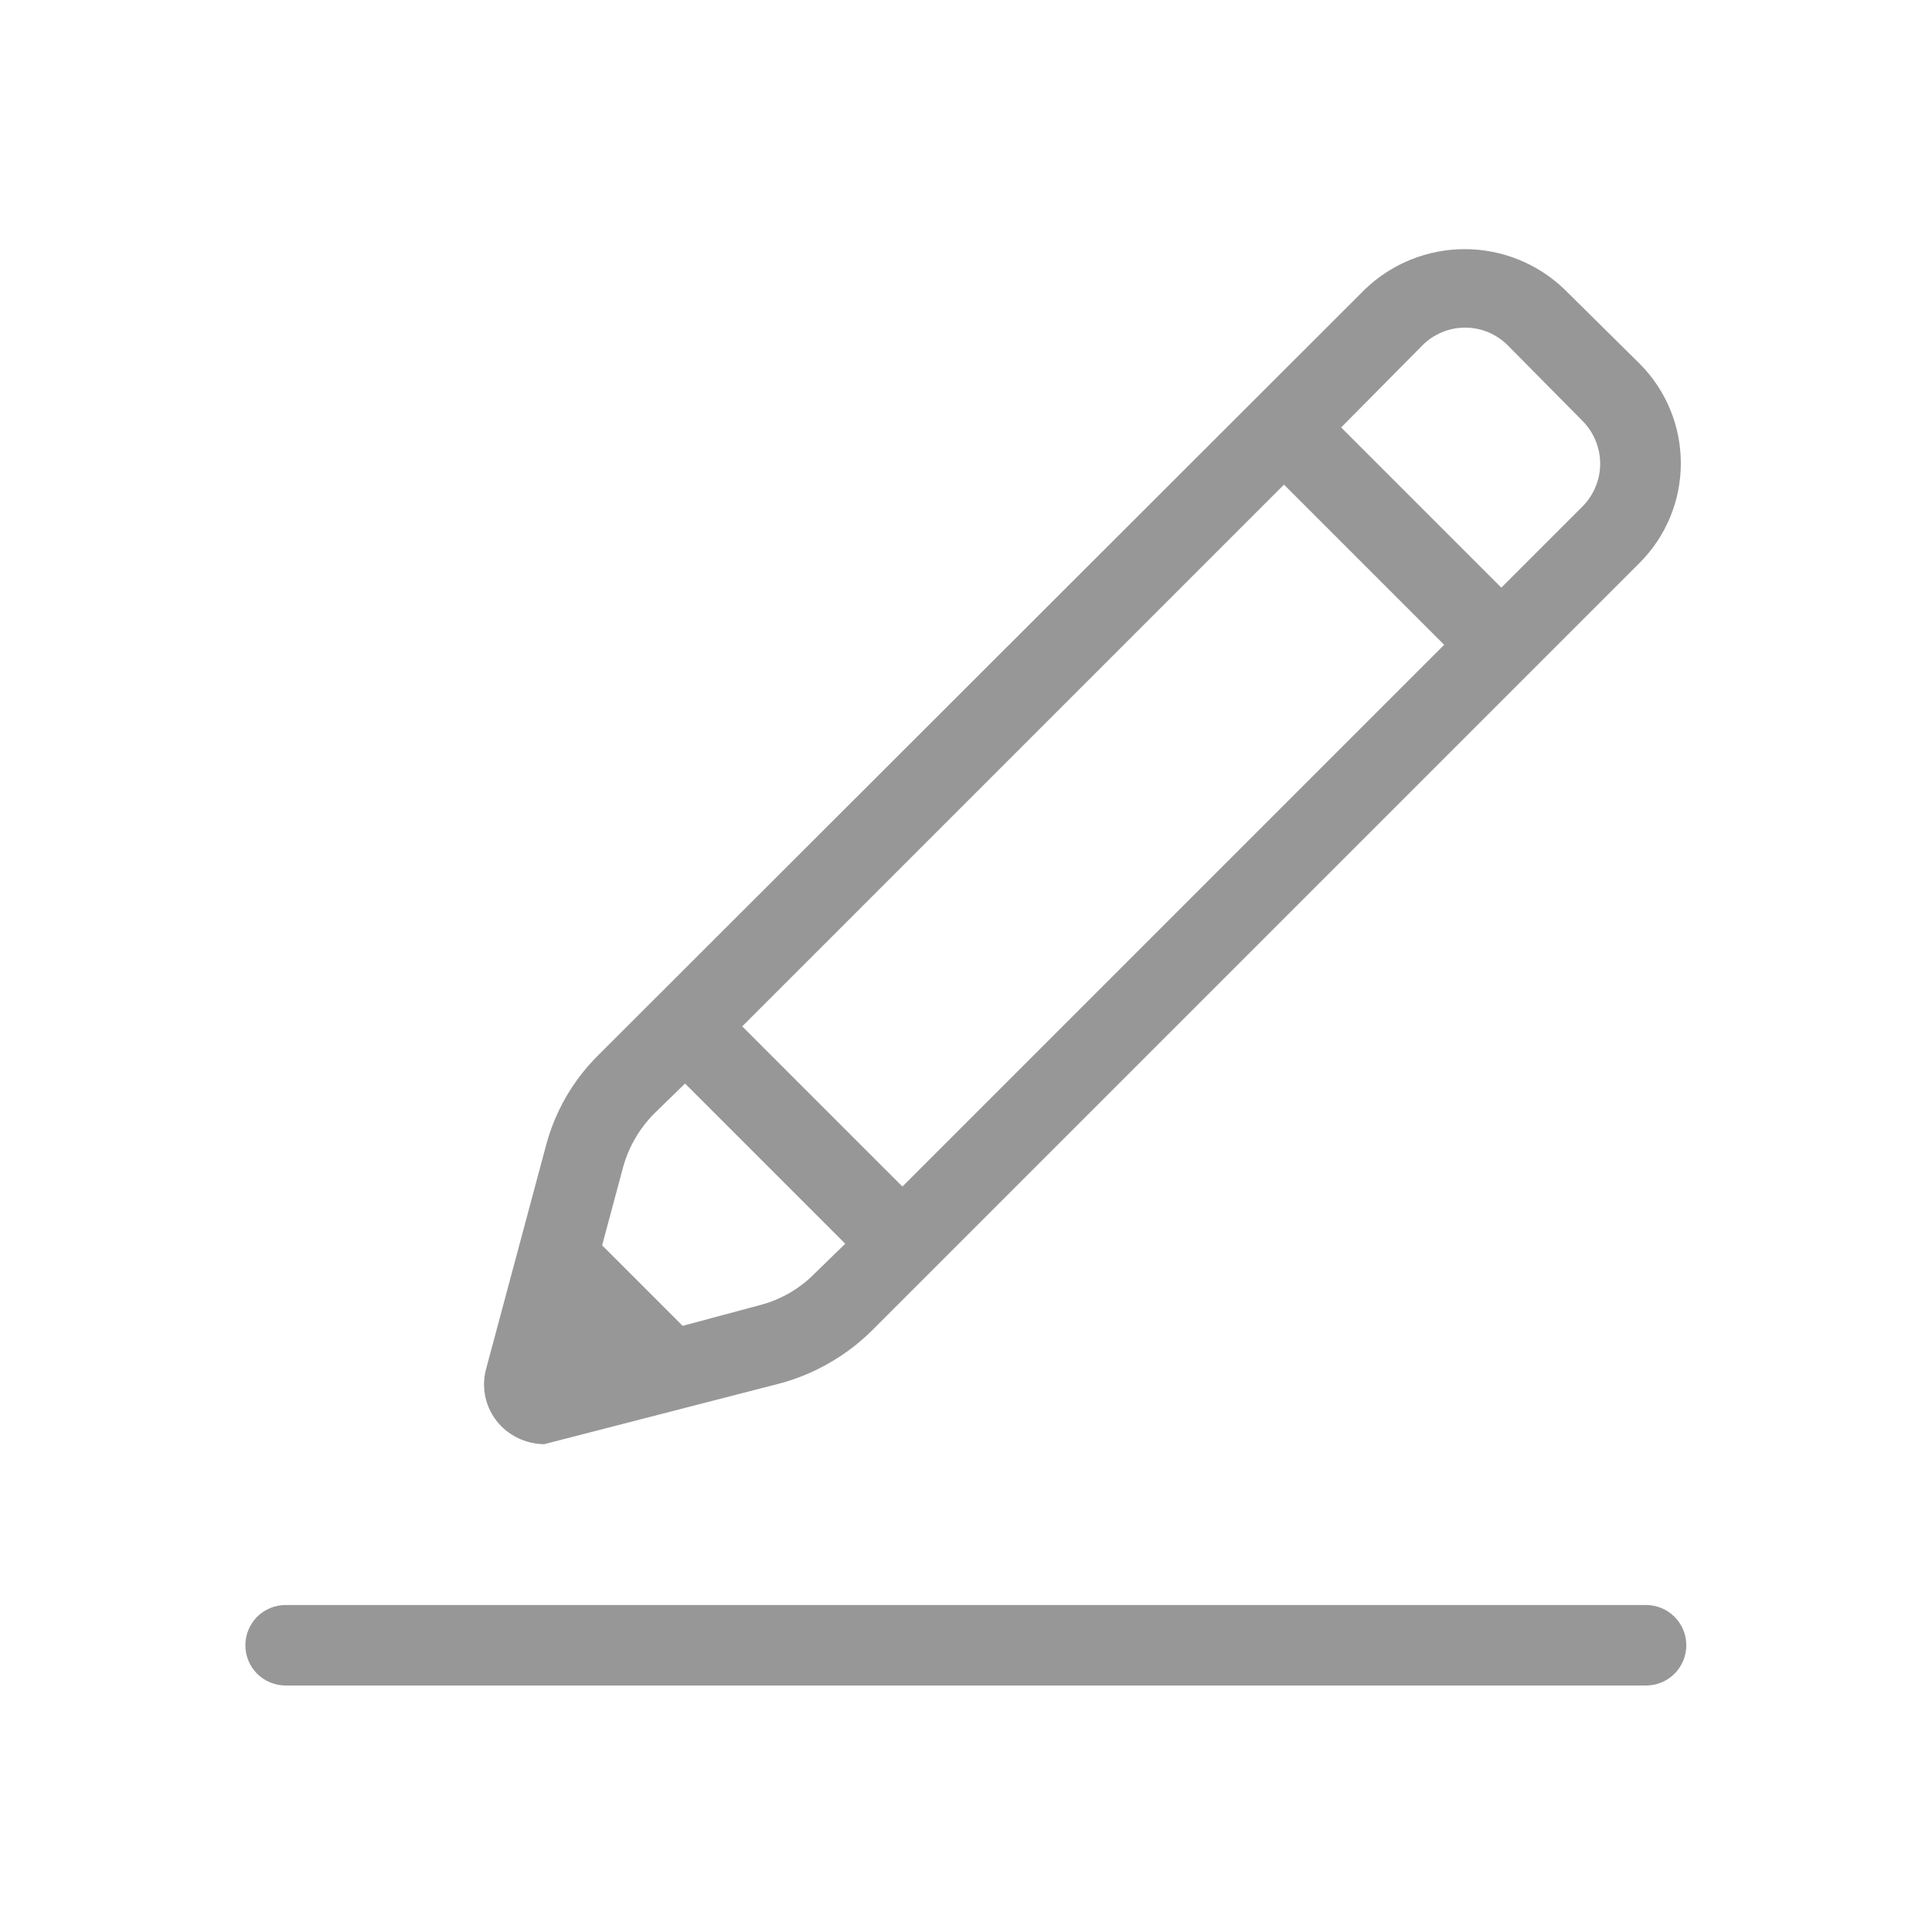
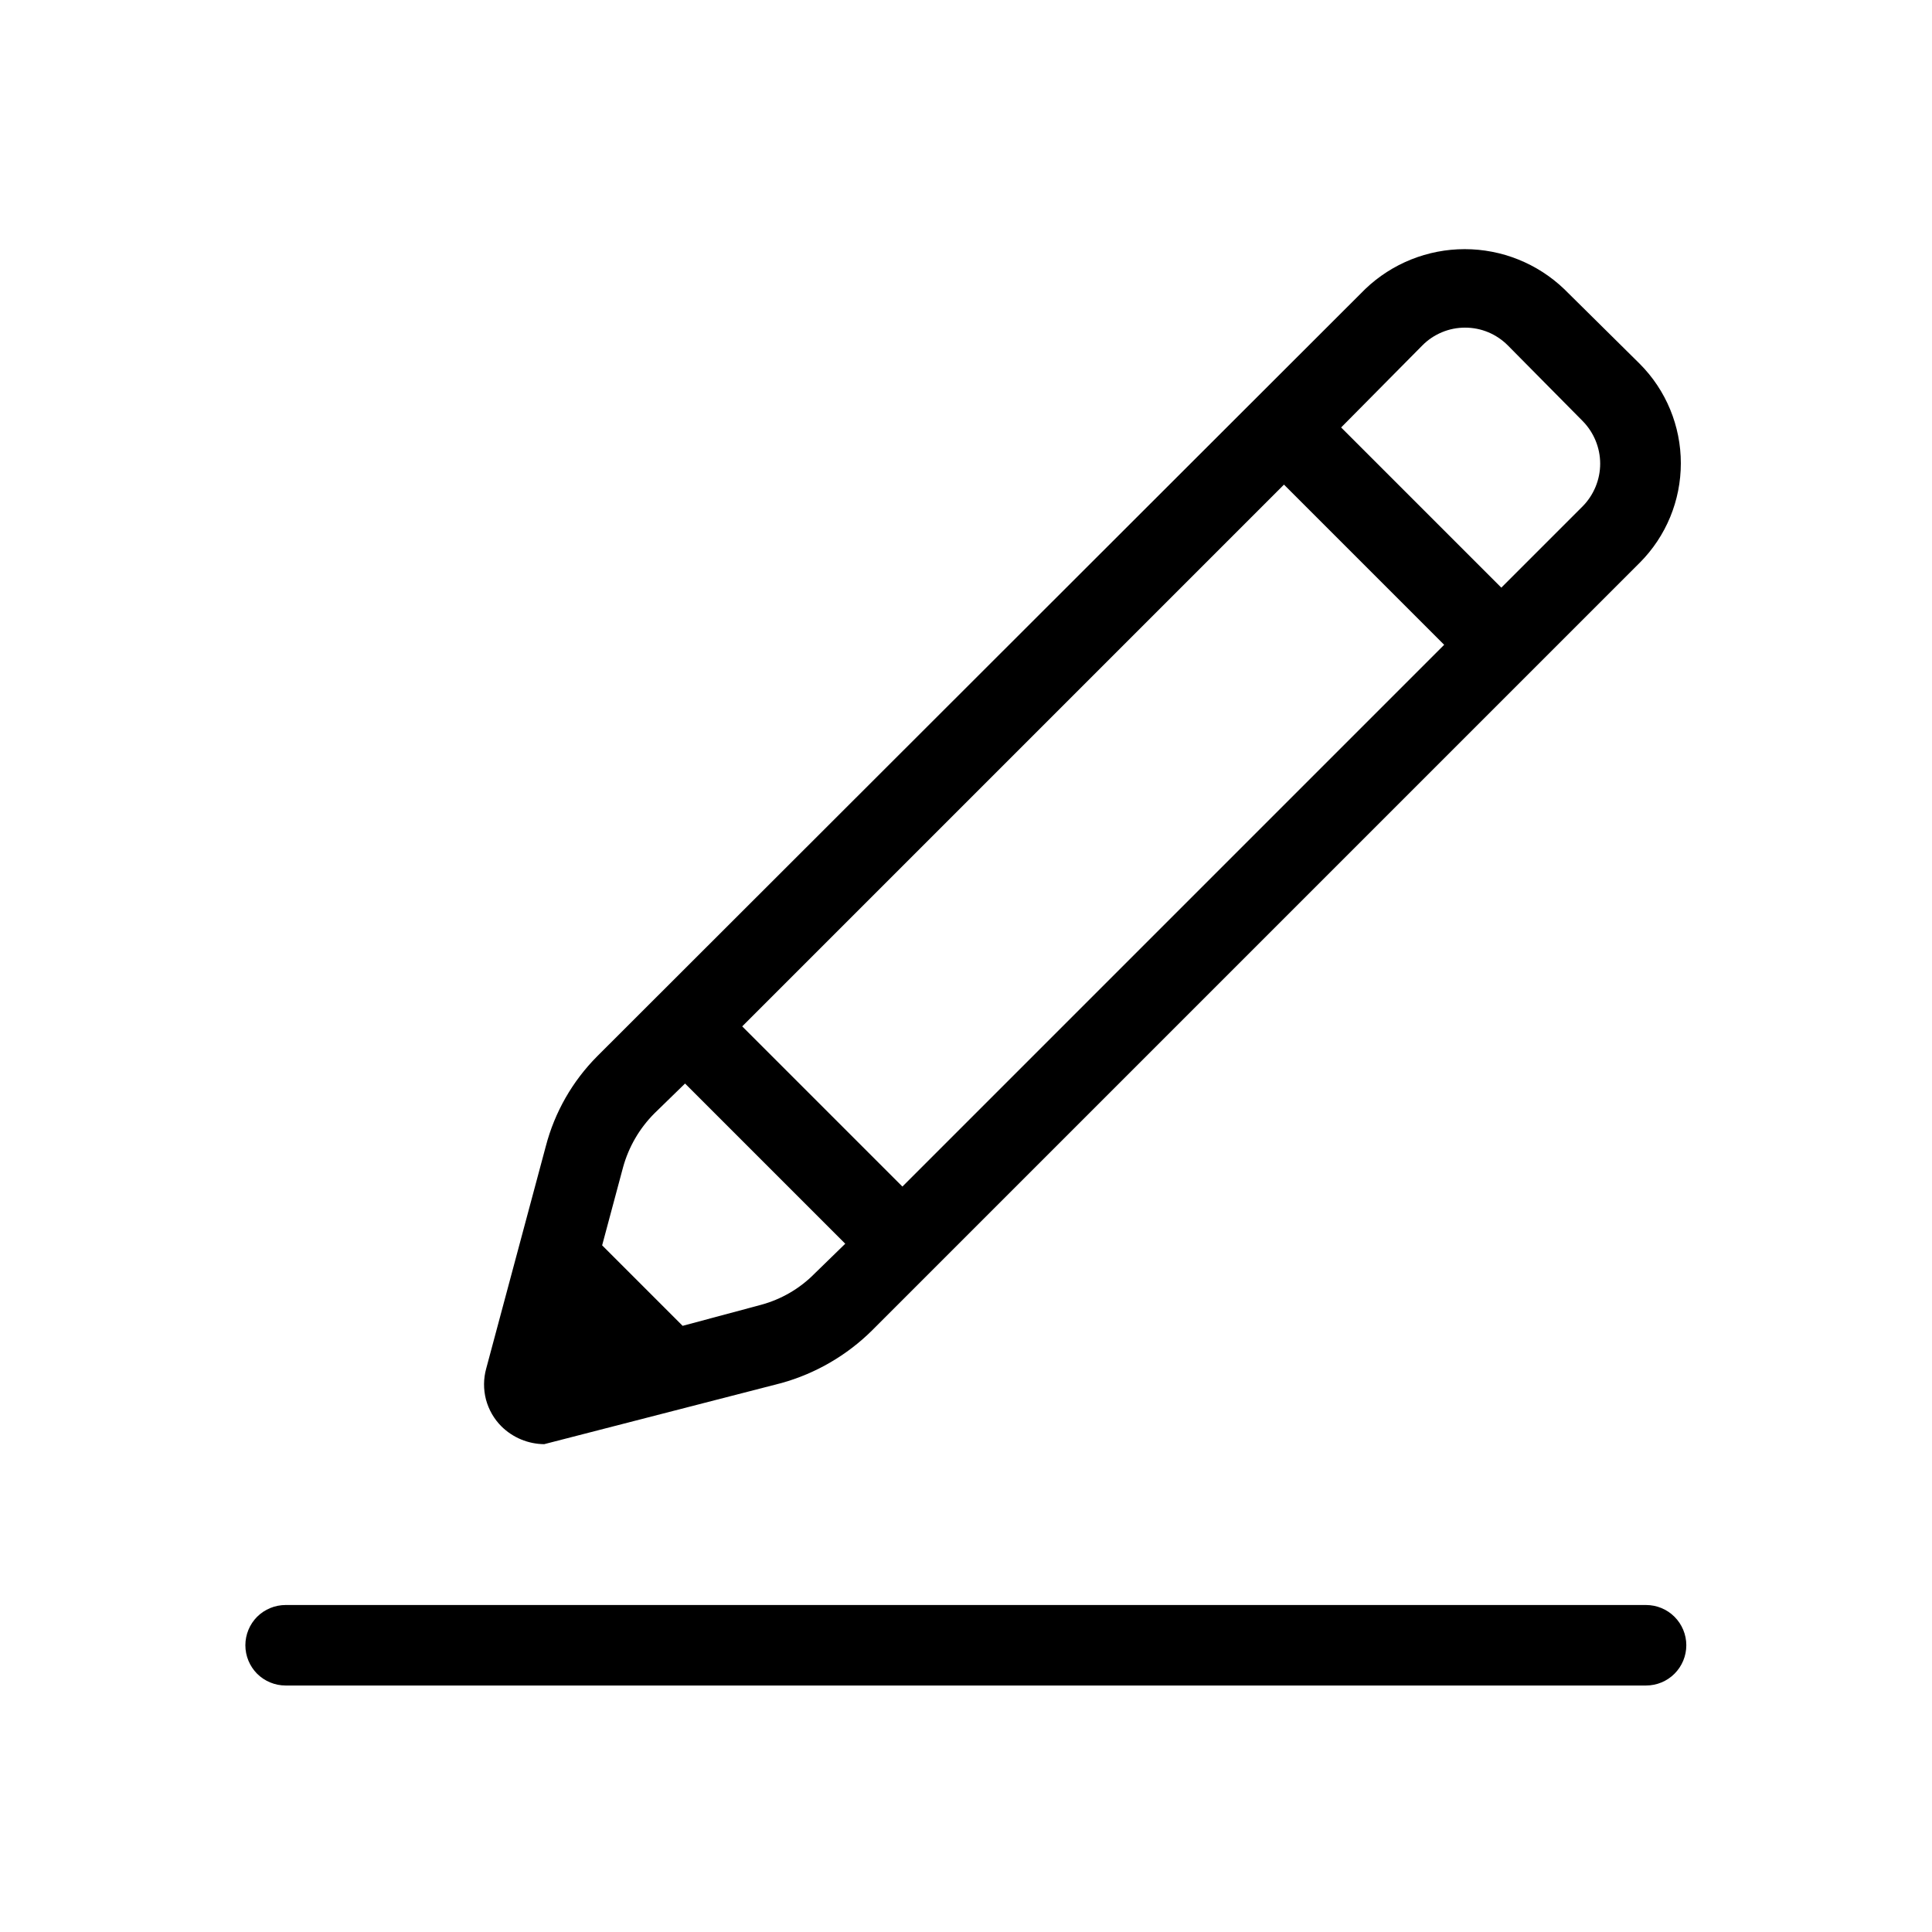
- <svg xmlns="http://www.w3.org/2000/svg" width="24" height="24" viewBox="0 0 24 24" fill="none">
-   <path d="M3.548 20.938H20.448C20.581 20.938 20.708 20.885 20.801 20.792C20.895 20.698 20.948 20.571 20.948 20.438C20.948 20.305 20.895 20.178 20.801 20.084C20.708 19.991 20.581 19.938 20.448 19.938H3.548C3.415 19.938 3.288 19.991 3.194 20.084C3.101 20.178 3.048 20.305 3.048 20.438C3.048 20.571 3.101 20.698 3.194 20.792C3.288 20.885 3.415 20.938 3.548 20.938ZM9.71 17.18C10.132 17.062 10.518 16.838 10.83 16.53L20.37 6.99C20.697 6.662 20.88 6.218 20.88 5.755C20.88 5.292 20.697 4.848 20.37 4.52L19.43 3.59C19.097 3.272 18.655 3.095 18.195 3.095C17.735 3.095 17.293 3.272 16.96 3.59L7.42 13.12C7.111 13.43 6.89 13.817 6.78 14.24L6.04 17C6.005 17.126 6.004 17.259 6.037 17.386C6.071 17.512 6.137 17.628 6.23 17.72C6.371 17.859 6.561 17.938 6.76 17.94L9.71 17.18ZM10.12 15.82C9.935 16.008 9.704 16.142 9.45 16.21L8.48 16.47L7.48 15.47L7.74 14.5C7.81 14.247 7.944 14.016 8.13 13.83L8.51 13.46L10.5 15.45L10.12 15.82ZM11.21 14.74L9.22 12.75L15.95 6.02L17.94 8.01L11.21 14.74ZM19.66 6.29L18.65 7.3L16.66 5.31L17.67 4.29C17.739 4.22 17.822 4.165 17.913 4.127C18.004 4.089 18.101 4.07 18.2 4.07C18.298 4.07 18.396 4.089 18.487 4.127C18.578 4.165 18.66 4.22 18.73 4.29L19.66 5.23C19.799 5.371 19.878 5.562 19.878 5.76C19.878 5.958 19.799 6.149 19.66 6.29Z" fill="#979797" />
+ <svg xmlns="http://www.w3.org/2000/svg" width="24" height="24" viewBox="0 0 24 24" fill="currentColor">
+   <path d="M3.548 20.938H20.448C20.581 20.938 20.708 20.885 20.801 20.792C20.895 20.698 20.948 20.571 20.948 20.438C20.948 20.305 20.895 20.178 20.801 20.084C20.708 19.991 20.581 19.938 20.448 19.938H3.548C3.415 19.938 3.288 19.991 3.194 20.084C3.101 20.178 3.048 20.305 3.048 20.438C3.048 20.571 3.101 20.698 3.194 20.792C3.288 20.885 3.415 20.938 3.548 20.938ZM9.71 17.18C10.132 17.062 10.518 16.838 10.83 16.53L20.37 6.99C20.697 6.662 20.88 6.218 20.88 5.755C20.88 5.292 20.697 4.848 20.37 4.52L19.43 3.59C19.097 3.272 18.655 3.095 18.195 3.095C17.735 3.095 17.293 3.272 16.96 3.59L7.42 13.12C7.111 13.43 6.89 13.817 6.78 14.24L6.04 17C6.005 17.126 6.004 17.259 6.037 17.386C6.071 17.512 6.137 17.628 6.23 17.72C6.371 17.859 6.561 17.938 6.76 17.94L9.71 17.18ZM10.12 15.82C9.935 16.008 9.704 16.142 9.45 16.21L8.48 16.47L7.48 15.47L7.74 14.5C7.81 14.247 7.944 14.016 8.13 13.83L8.51 13.46L10.5 15.45L10.12 15.82ZM11.21 14.74L9.22 12.75L15.95 6.02L17.94 8.01L11.21 14.74ZM19.66 6.29L18.65 7.3L16.66 5.31L17.67 4.29C17.739 4.22 17.822 4.165 17.913 4.127C18.004 4.089 18.101 4.07 18.2 4.07C18.298 4.07 18.396 4.089 18.487 4.127C18.578 4.165 18.66 4.22 18.73 4.29L19.66 5.23C19.799 5.371 19.878 5.562 19.878 5.76C19.878 5.958 19.799 6.149 19.66 6.29Z" fill="currentColor" />
</svg>
